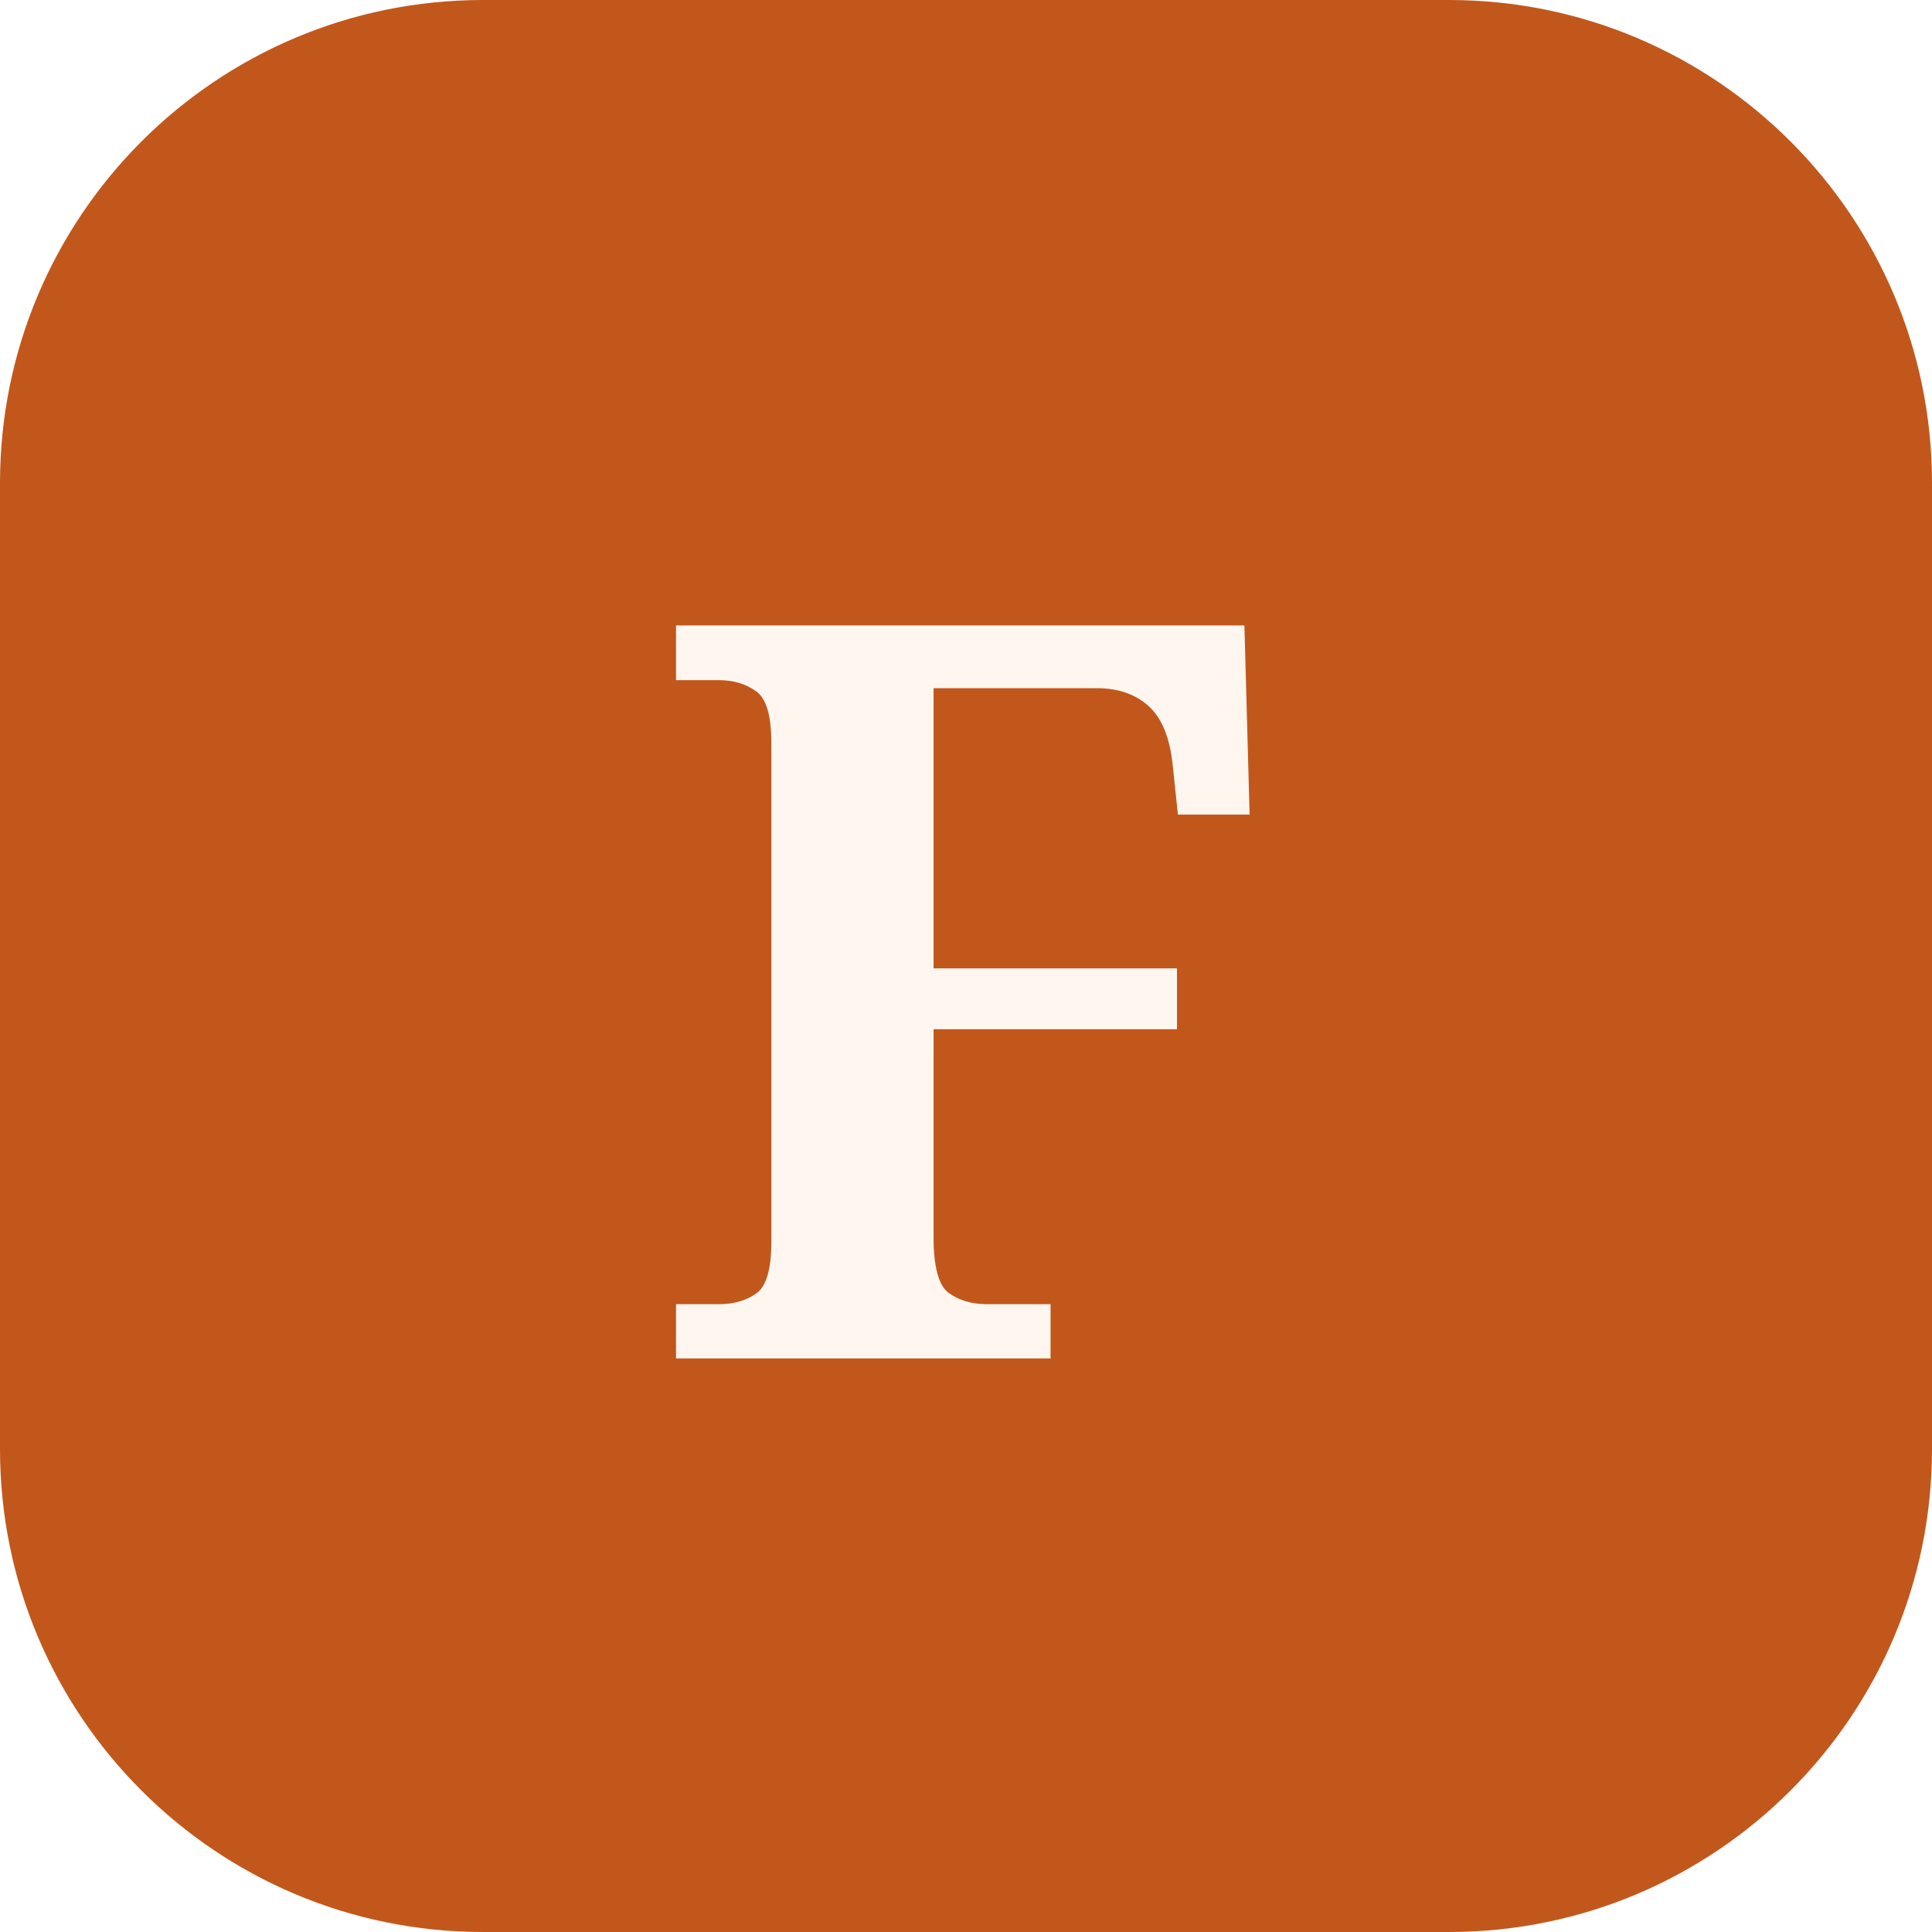
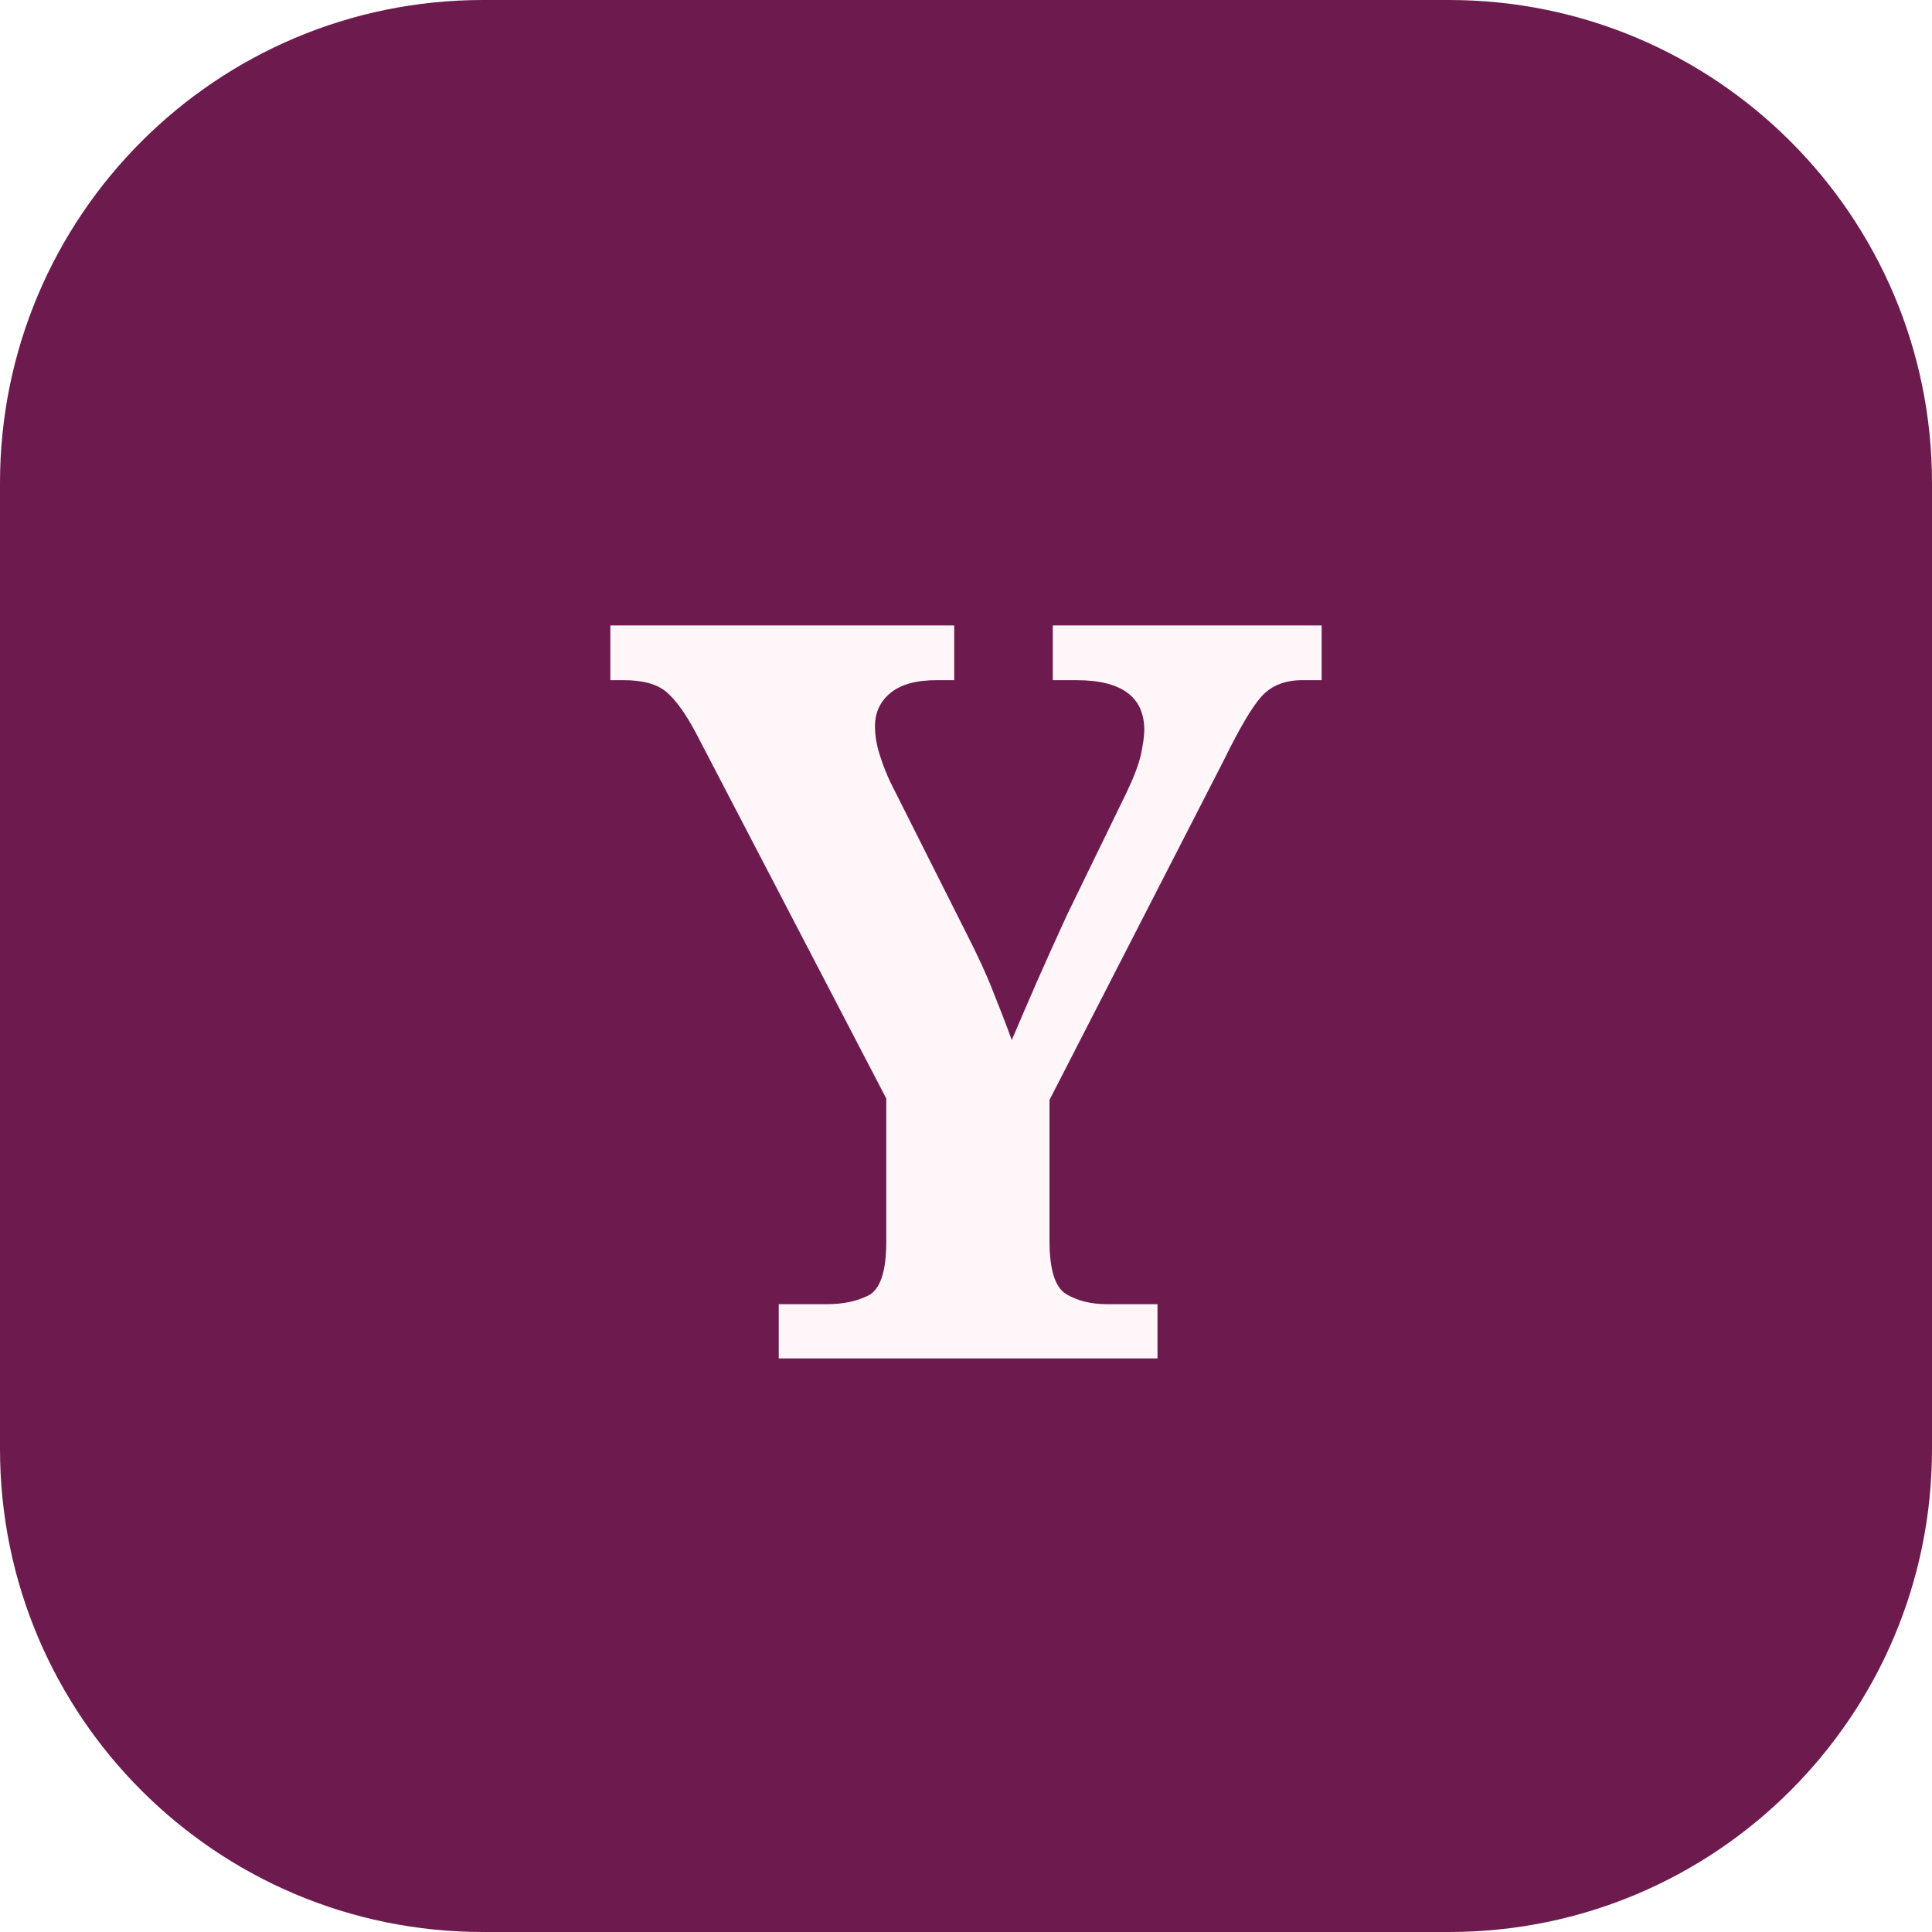
<svg xmlns="http://www.w3.org/2000/svg" viewBox="0 0 64 64">
-   <rect width="64" height="64" rx="16" fill="#c2571c" />
-   <text x="32" y="45" text-anchor="middle" font-family="Georgia, 'Iowan Old Style', serif" font-size="34" font-weight="700" fill="#fff7ef">F</text>
+   <rect width="64" height="64" rx="16" fill="#6d1b4e" />
+   <text x="32" y="45" text-anchor="middle" font-family="Georgia, 'Iowan Old Style', serif" font-size="34" font-weight="700" fill="#fff6fa">Y</text>
</svg>
